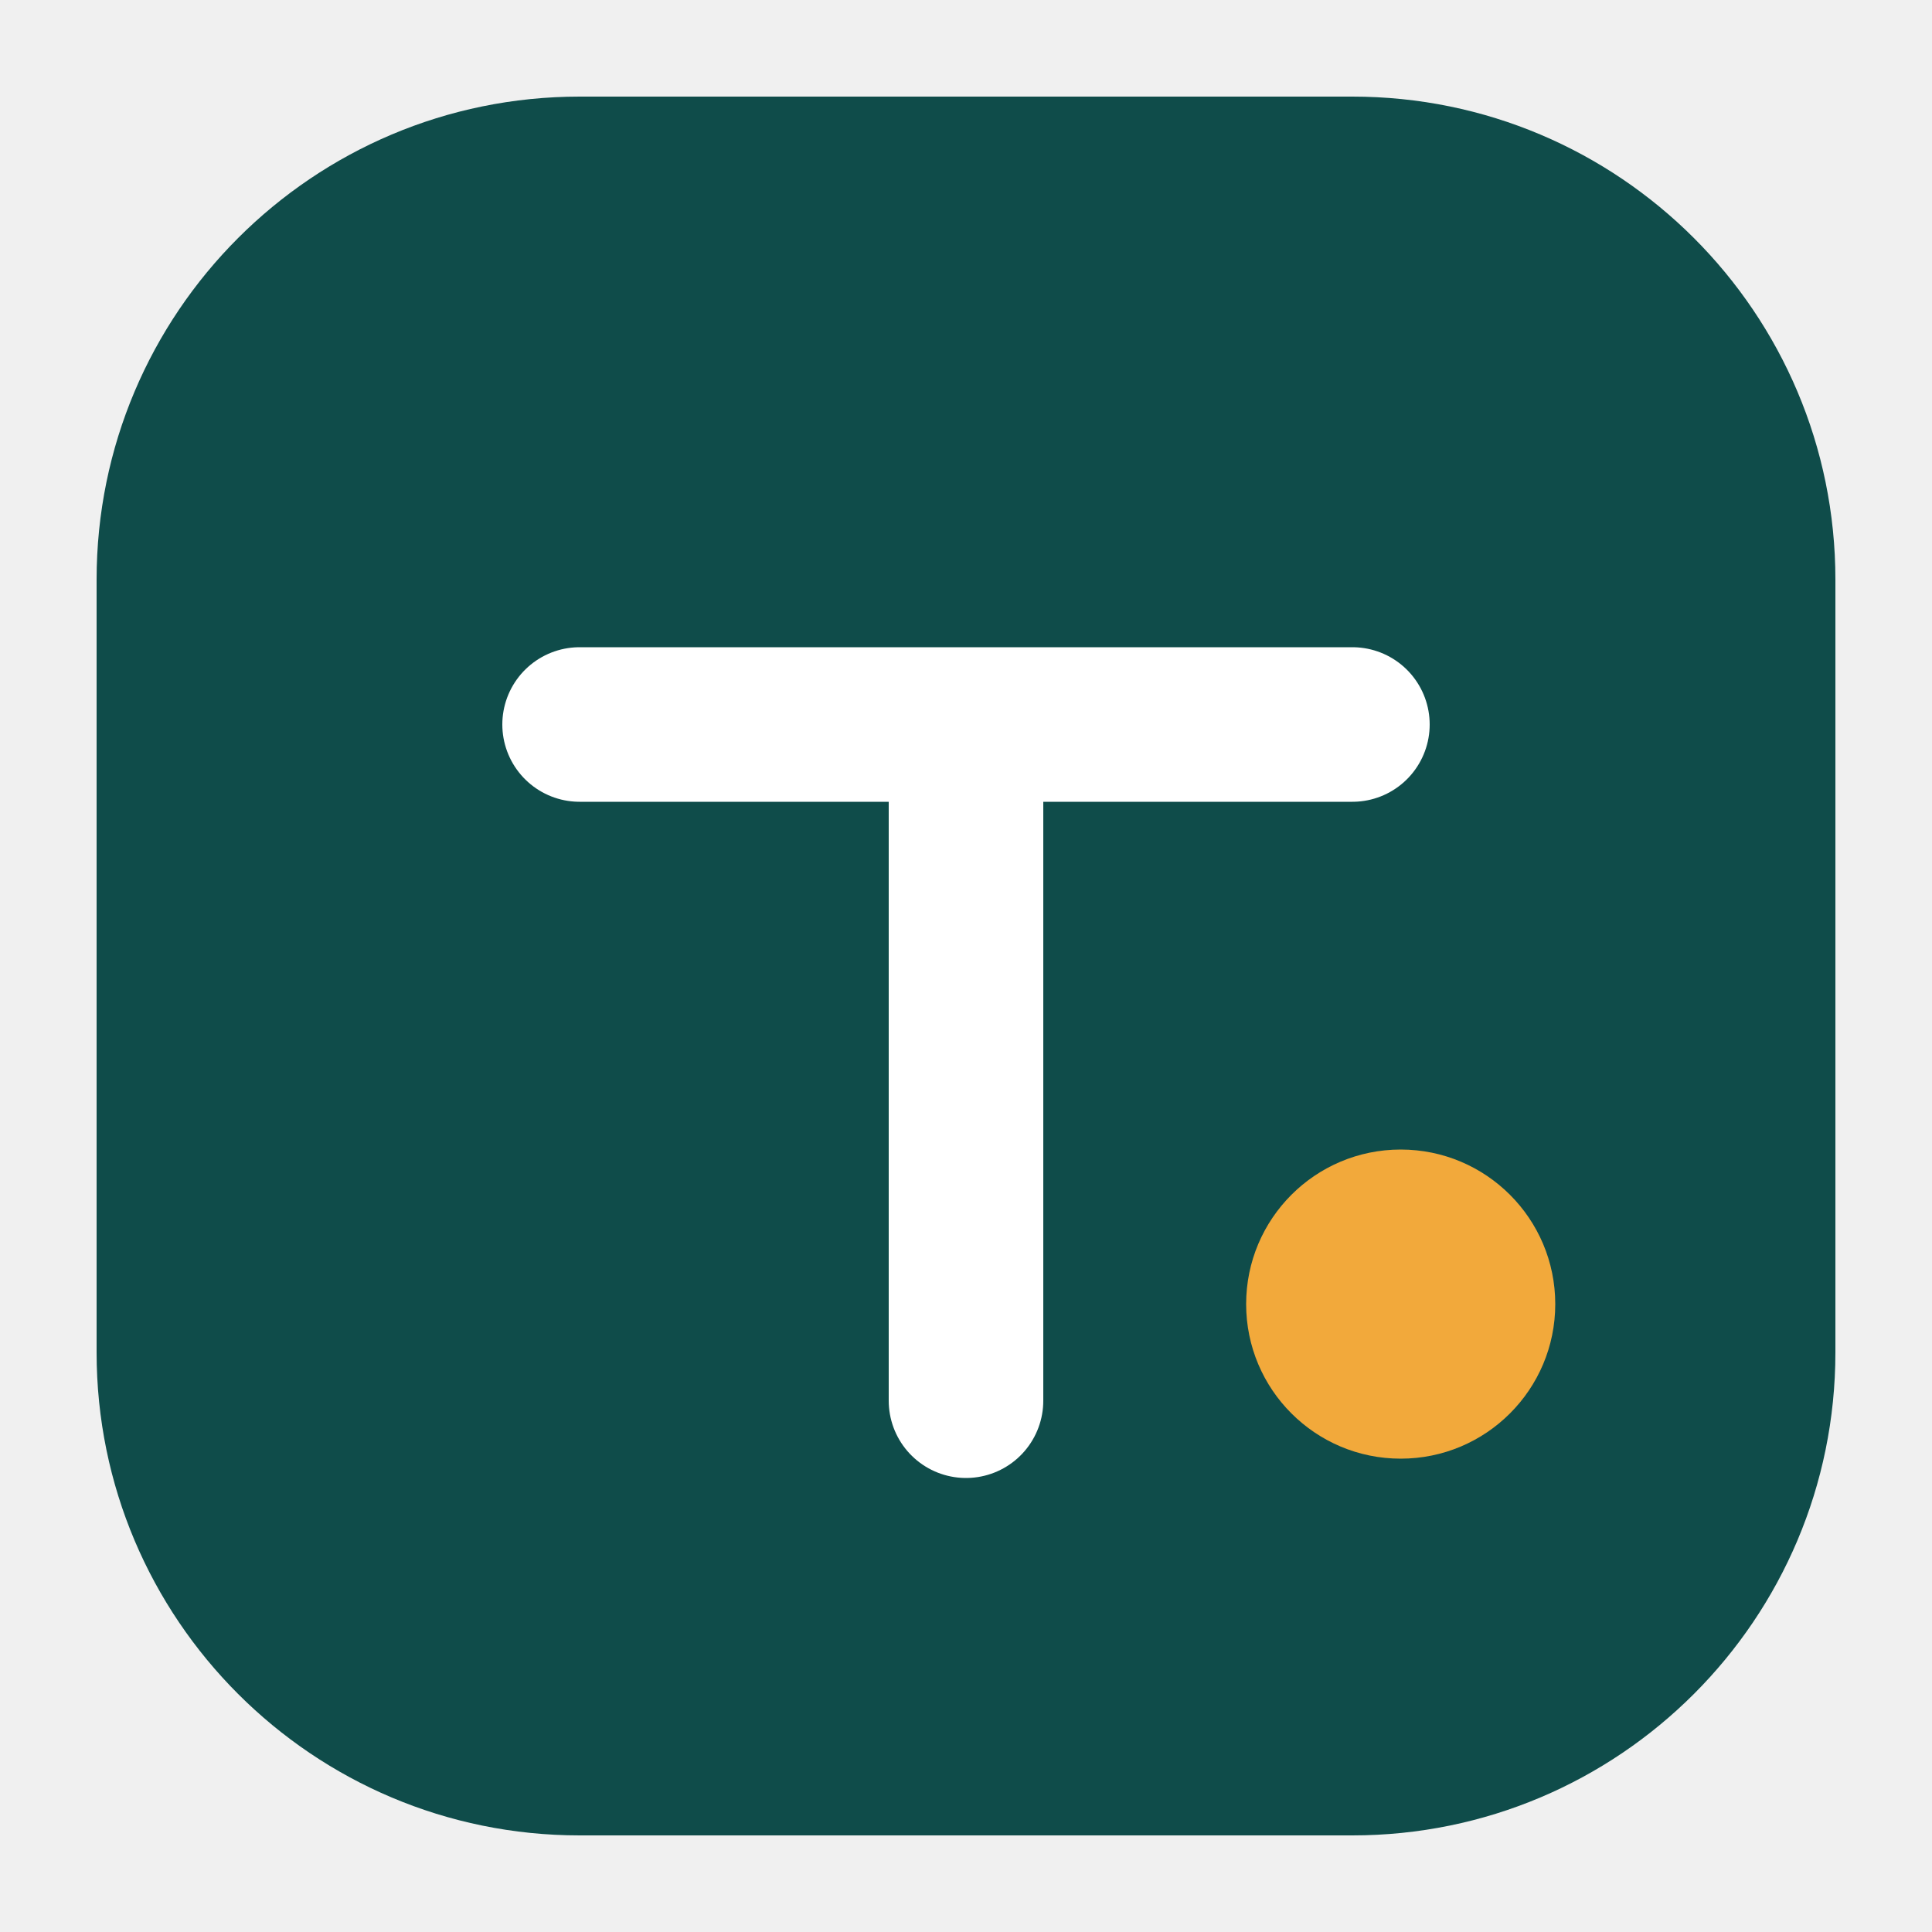
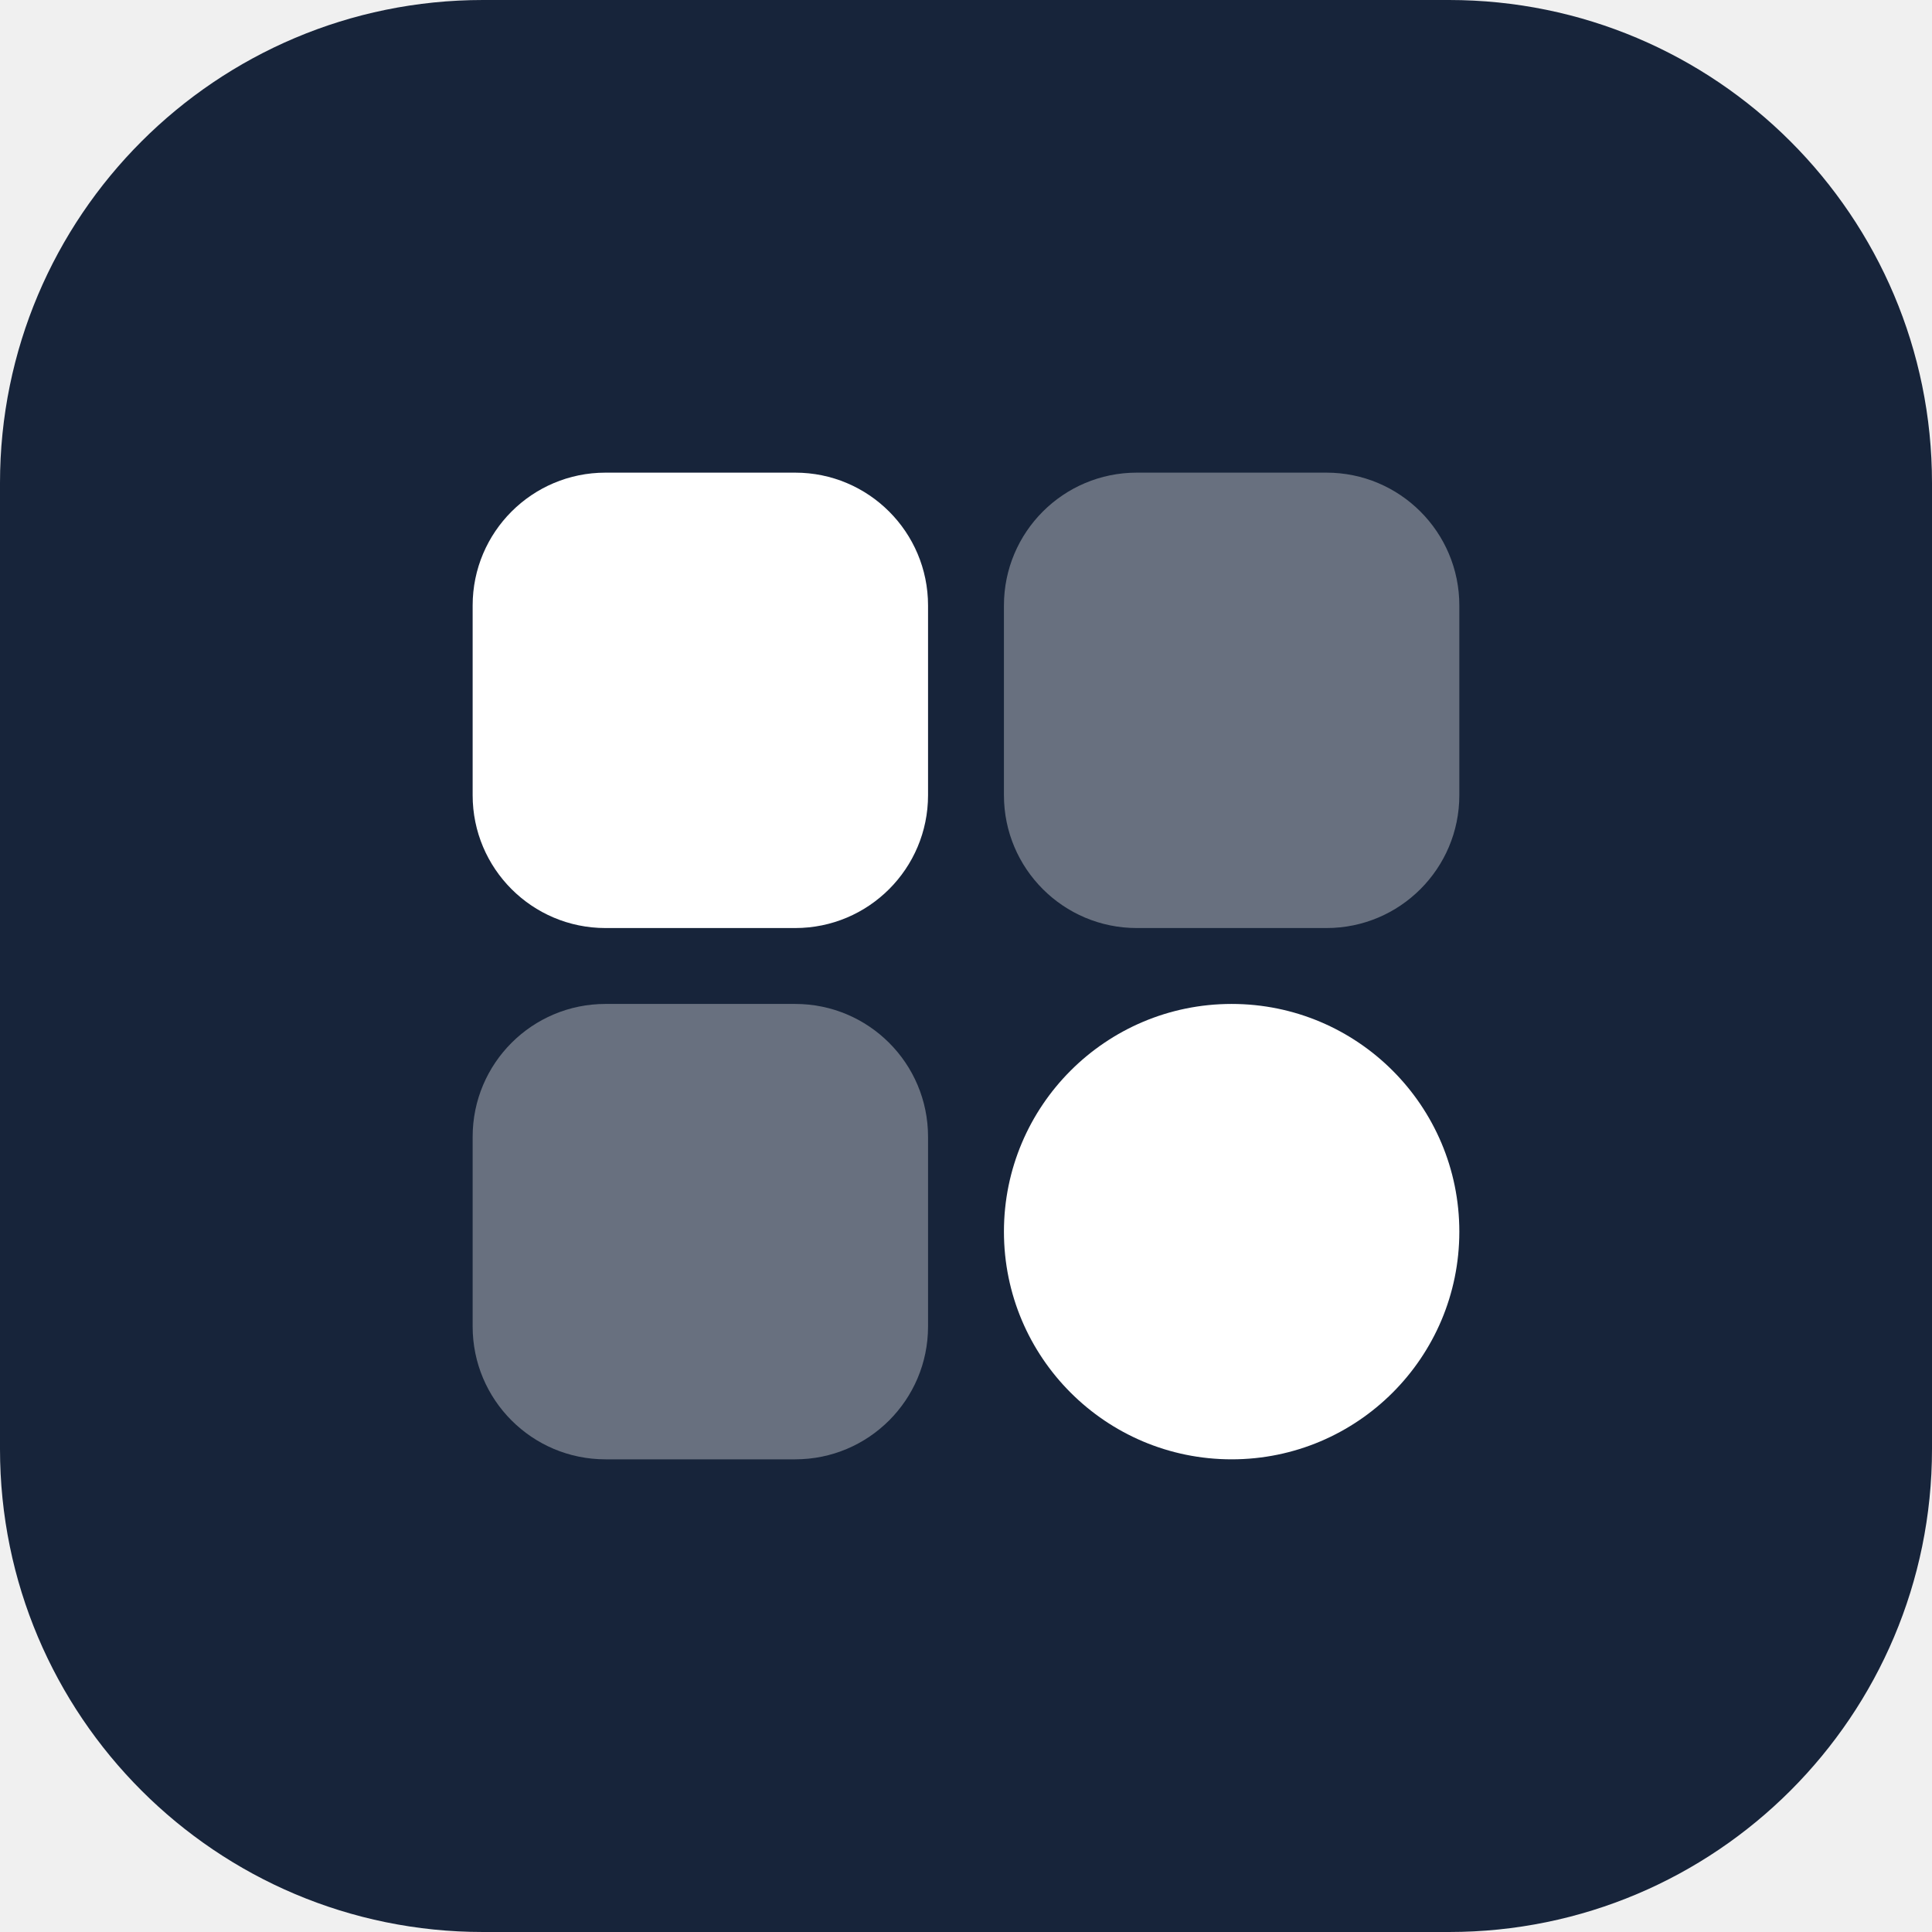
<svg xmlns="http://www.w3.org/2000/svg" viewBox="0 0 40 40">
-   <rect x="2" y="2" width="36" height="36" rx="10" fill="#0f4c4a" />
-   <path d="M12 15h16M20 15v14" stroke="#fff" stroke-width="3.2" stroke-linecap="round" />
-   <circle cx="29" cy="27" r="3.2" fill="#f2a93b" />
+   <rect width="40" height="40" rx="10" fill="#17243a" />
+   <g transform="translate(9 9) scale(.7857)" fill="#fff">
+     <rect x="1" y="1" width="12" height="12" rx="3.5" />
+     <rect x="15" y="1" width="12" height="12" rx="3.5" opacity=".35" />
+     <rect x="1" y="15" width="12" height="12" rx="3.5" opacity=".35" />
+     <rect x="15" y="15" width="12" height="12" rx="6" />
+   </g>
</svg>
